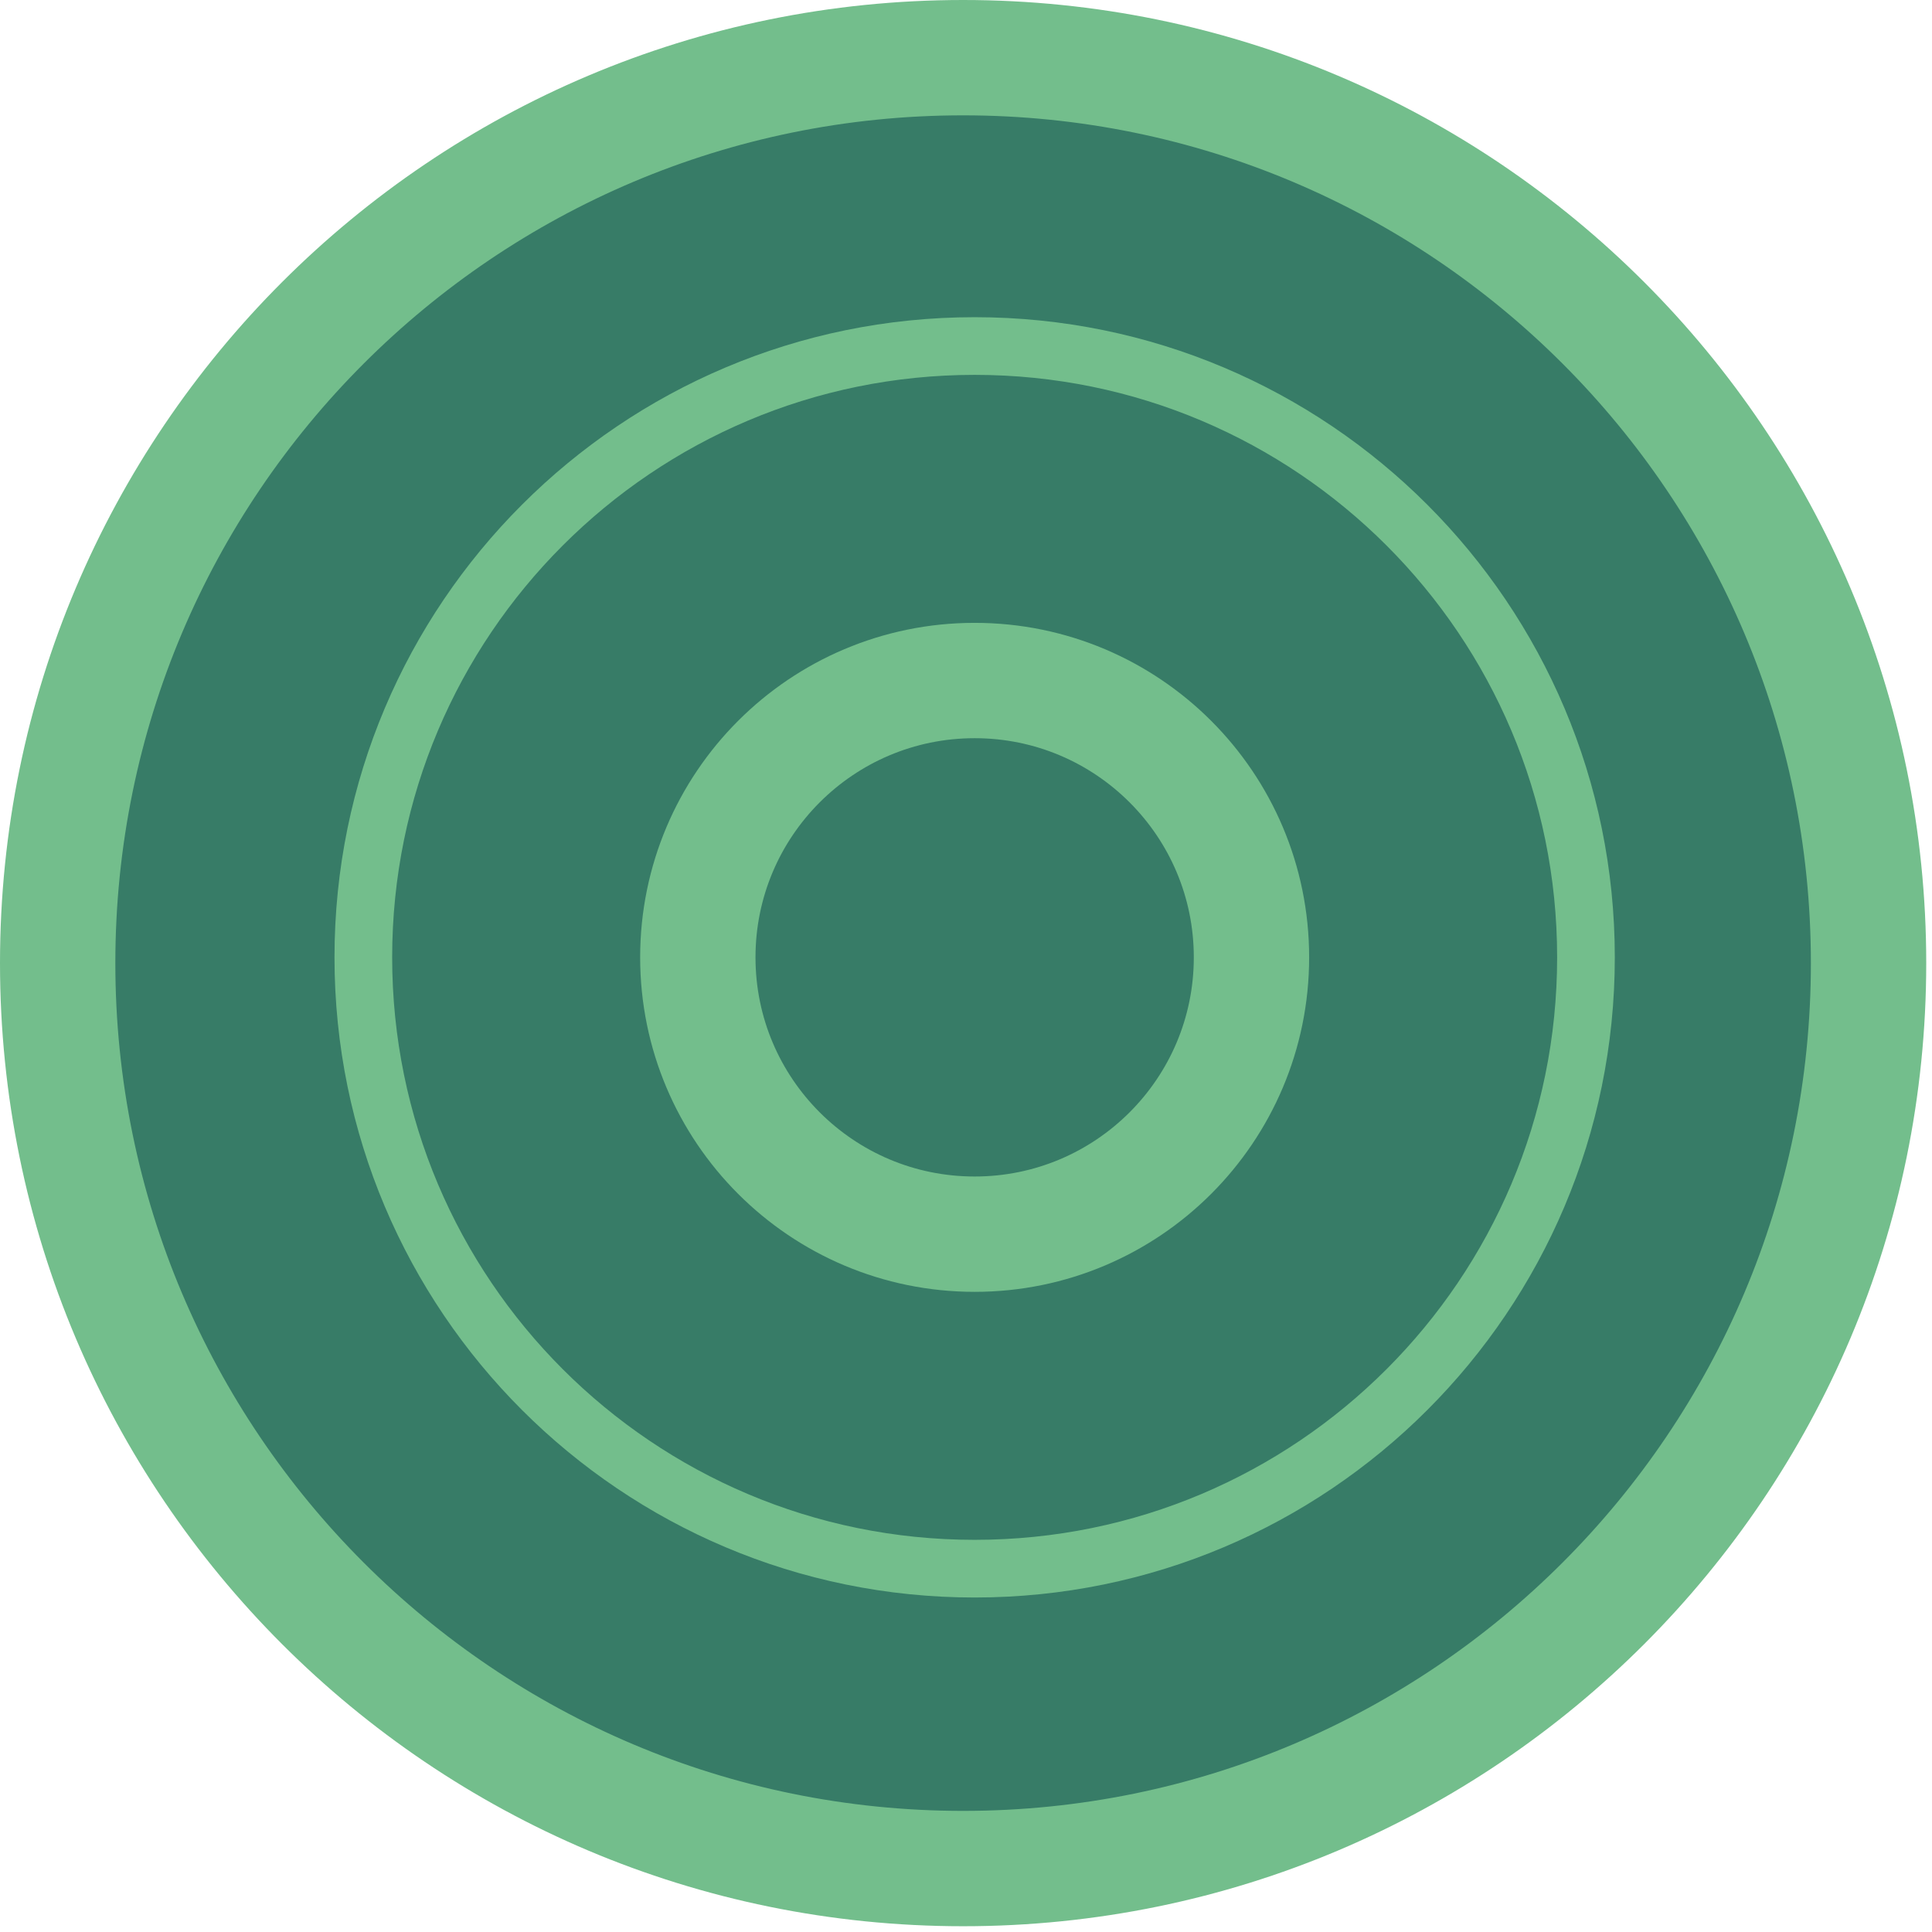
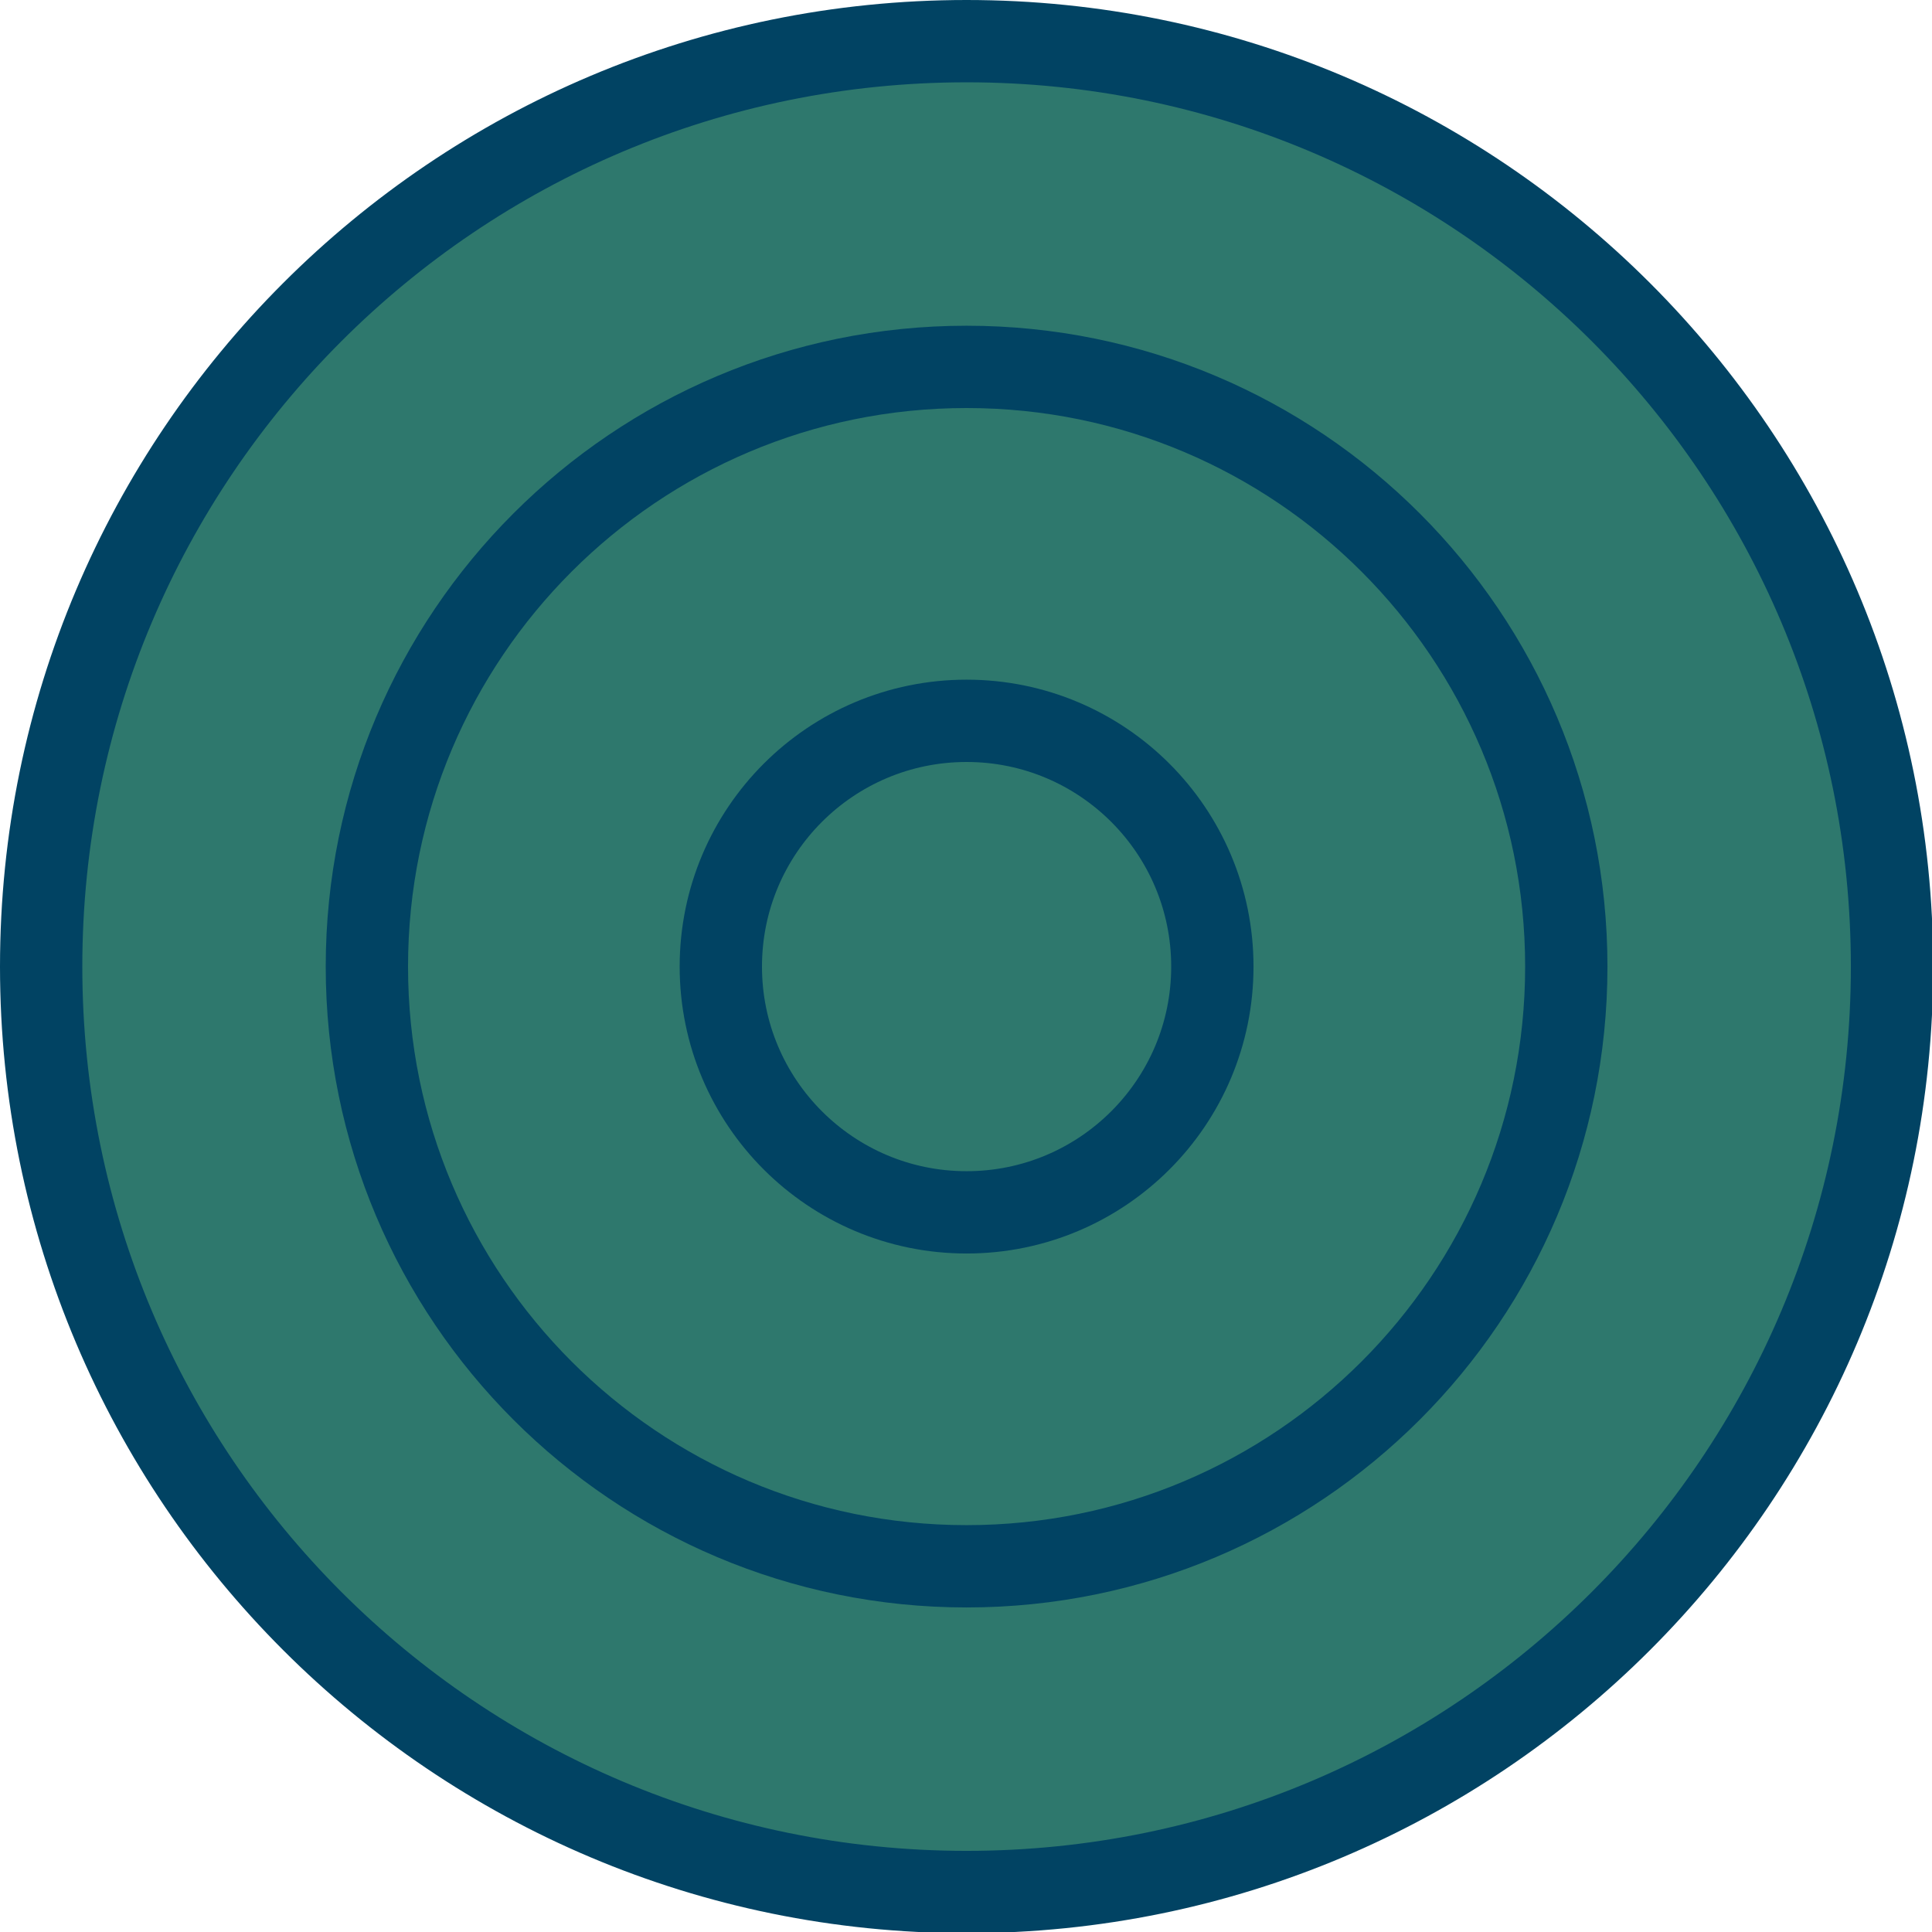
- <svg xmlns="http://www.w3.org/2000/svg" version="1.1" x="0px" y="0px" width="33.5px" height="33.5px" viewBox="0 0 33.5 33.5" style="overflow:visible;enable-background:new 0 0 33.5 33.5;" xml:space="preserve">
+ <svg xmlns="http://www.w3.org/2000/svg" version="1.1" id="Layer_1" x="0px" y="0px" viewBox="0 0 164.3 164.3" style="enable-background:new 0 0 164.3 164.3;" xml:space="preserve">
  <style type="text/css">
- 	.st0{fill:#377C67;stroke:#73BE8C;stroke-width:2;stroke-miterlimit:10;}
- 	.st1{fill:#377C67;stroke:#73BE8C;stroke-miterlimit:10;}
+ 	.st0{fill:#2E786D;stroke:#014363;stroke-width:7;stroke-miterlimit:10;}
</style>
-   <defs>
- </defs>
-   <circle class="st0" cx="16.7" cy="16.7" r="15.7" />
-   <circle class="st1" cx="16.9" cy="16.6" r="10.6" />
-   <circle class="st0" cx="16.9" cy="16.6" r="4.8" />
+   <circle class="st0" cx="82.2" cy="82.2" r="78.7" />
+   <circle class="st0" cx="82.2" cy="82.2" r="51" />
+   <circle class="st0" cx="82.2" cy="82.2" r="20.9" />
</svg>
